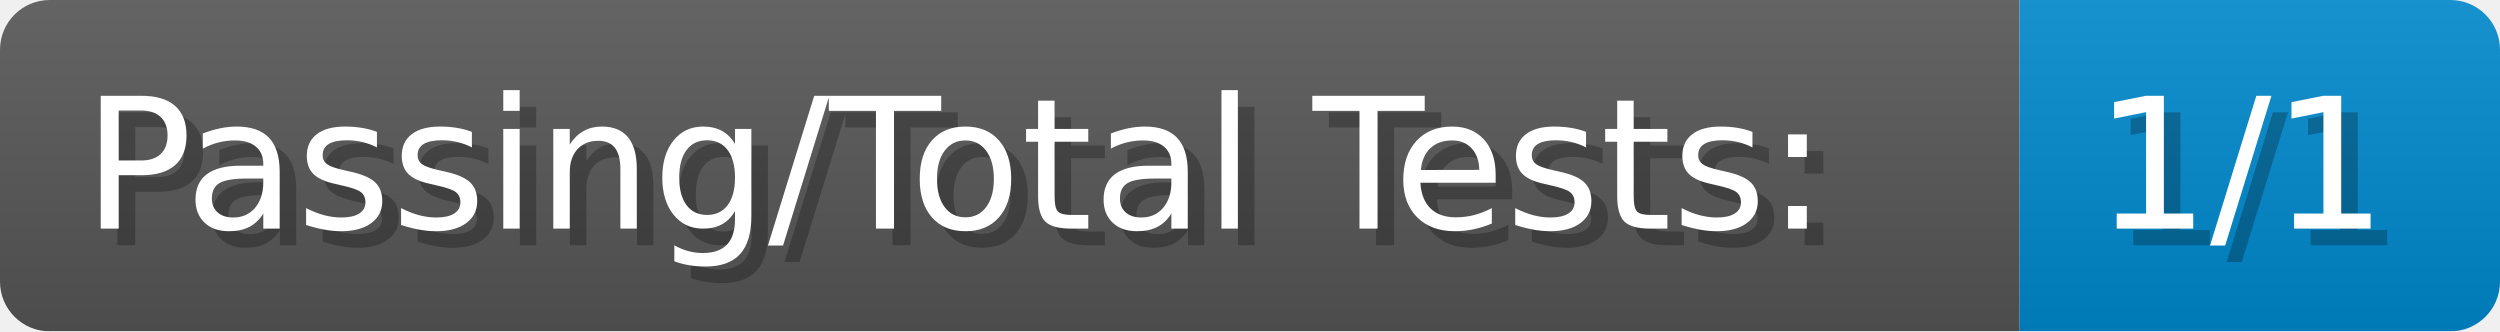
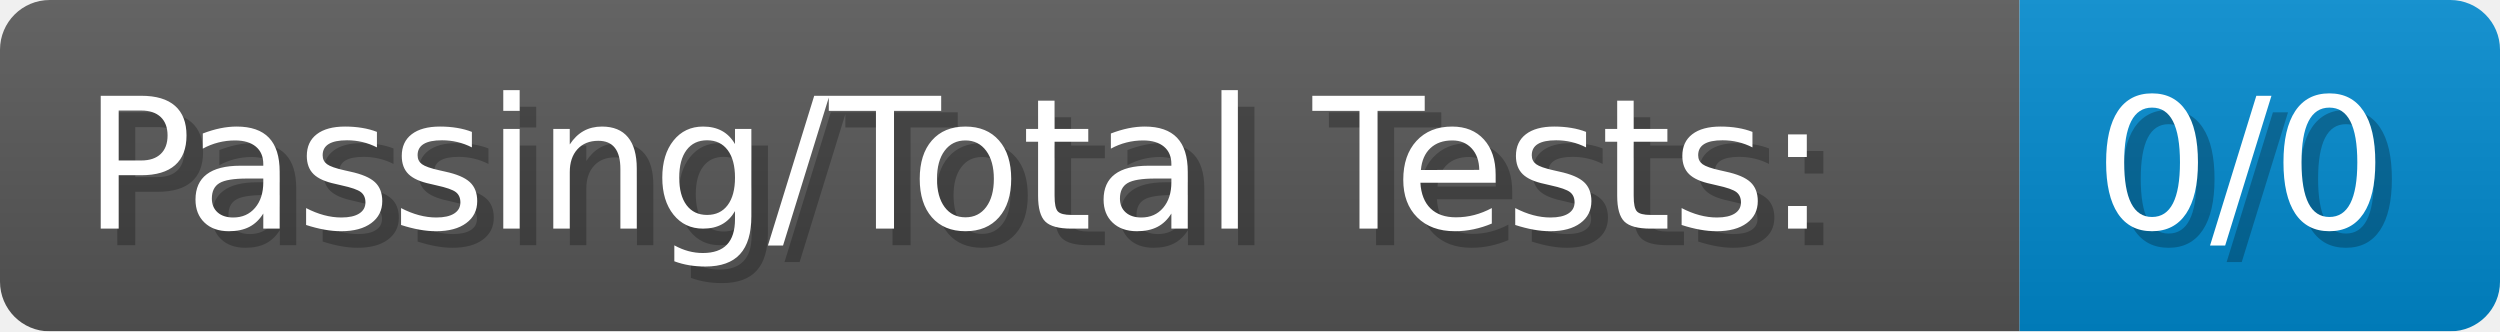
- <svg xmlns="http://www.w3.org/2000/svg" width="226.35" height="30" viewBox="0 0 1509 200" role="img" aria-label="Passing/Total Tests:: 1/1">
+ <svg xmlns="http://www.w3.org/2000/svg" width="226.35" height="30" viewBox="0 0 1509 200" role="img" aria-label="Passing/Total Tests:: 0/0">
  <linearGradient id="a" x2="0" y2="100%">
    <stop offset="0" stop-opacity=".1" stop-color="#EEE" />
    <stop offset="1" stop-opacity=".1" />
  </linearGradient>
  <mask id="m">
    <rect width="1509" height="200" rx="30" fill="#FFF" />
  </mask>
  <g mask="url(#m)">
    <rect width="1219" height="200" fill="#555" />
    <rect width="290" height="200" fill="#08C" x="1219" />
    <rect width="1509" height="200" fill="url(#a)" />
  </g>
  <g aria-hidden="true" fill="#fff" text-anchor="start" font-family="Verdana,DejaVu Sans,sans-serif" font-size="110">
    <text x="60" y="148" textLength="1119" fill="#000" opacity="0.25">Passing/Total Tests:</text>
    <text x="50" y="138" textLength="1119">Passing/Total Tests:</text>
-     <text x="1274" y="148" textLength="190" fill="#000" opacity="0.25">1/1</text>
-     <text x="1264" y="138" textLength="190">1/1</text>
+     <text x="1274" y="148" textLength="190" fill="#000" opacity="0.25">0/0</text>
+     <text x="1264" y="138" textLength="190">0/0</text>
  </g>
</svg>
